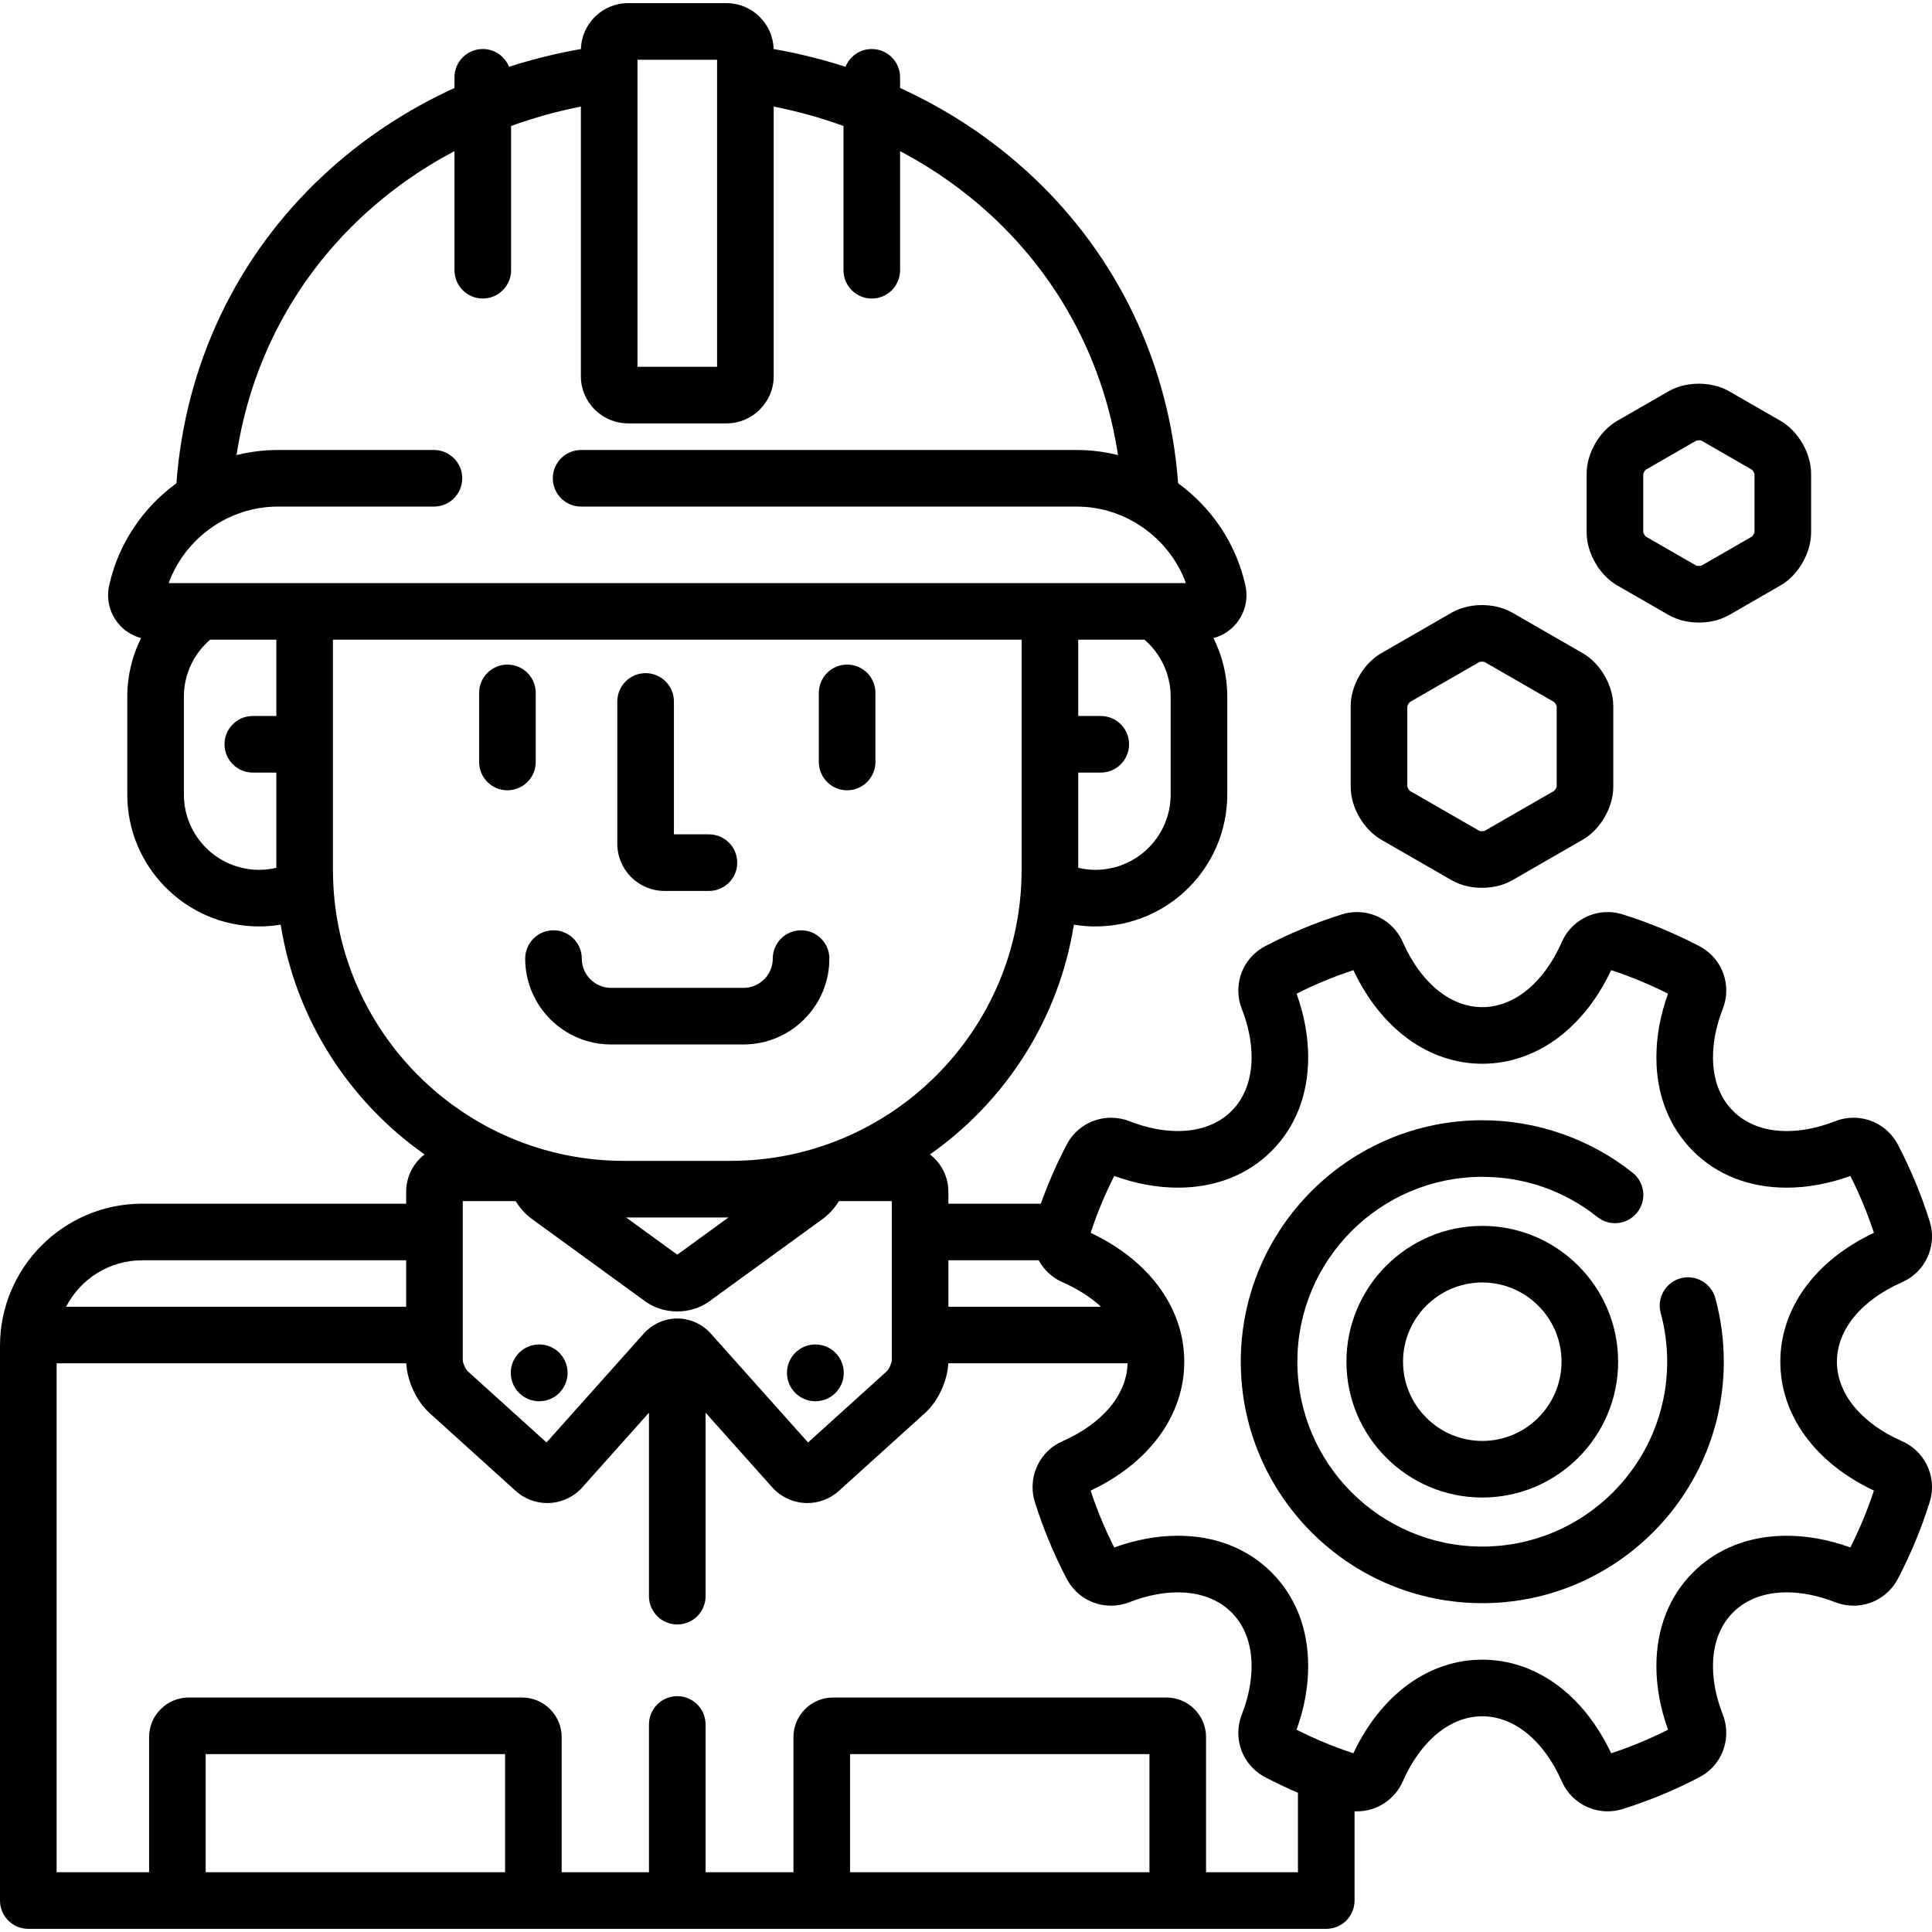
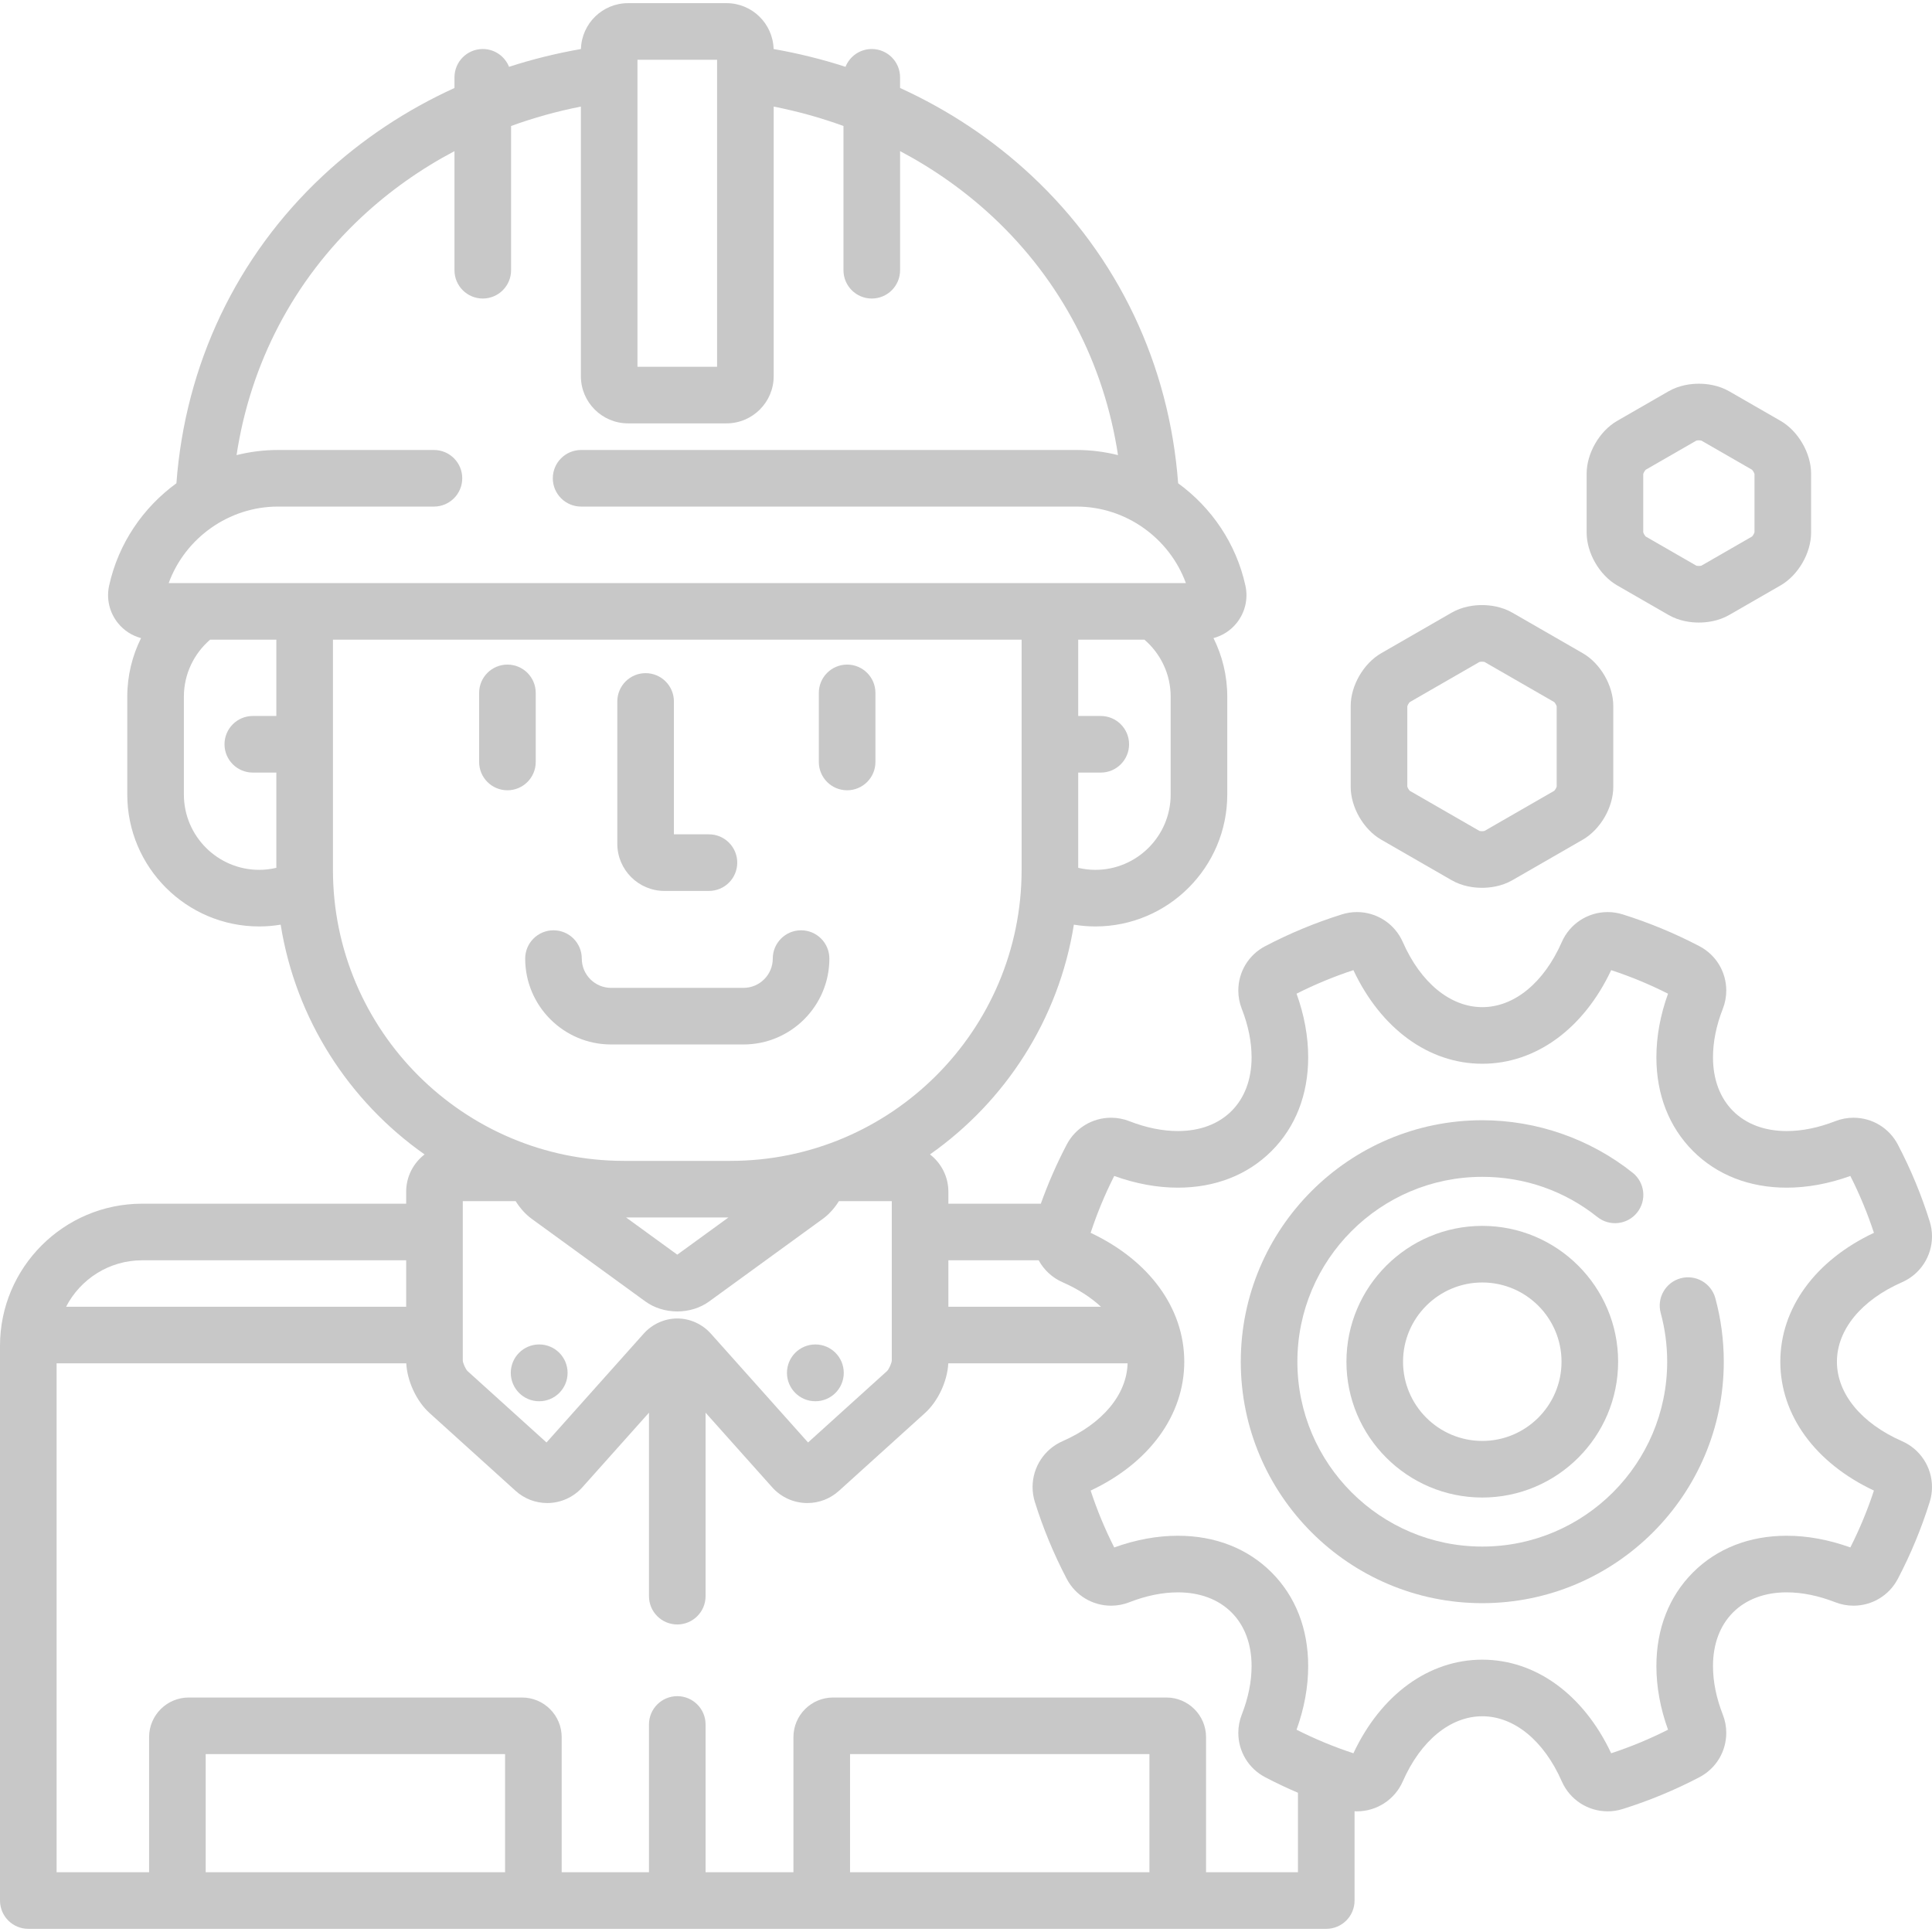
- <svg xmlns="http://www.w3.org/2000/svg" version="1.1" id="Capa_1" x="0px" y="0px" viewBox="0 0 512 512" style="enable-background:new 0 0 512 512;" xml:space="preserve">
+ <svg xmlns="http://www.w3.org/2000/svg" version="1.1" id="Capa_1" x="0px" y="0px" viewBox="0 0 512 512" style="enable-background:new 0 0 512 512; fill: #C8C8C8;" xml:space="preserve">
  <g>
    <g>
      <circle cx="142.89" cy="363.82" r="7.528" />
    </g>
  </g>
  <g>
    <g>
      <circle cx="216.08" cy="363.82" r="7.526" />
    </g>
  </g>
  <g>
    <g>
      <path d="M134.474,176.123c-4.142,0-7.5,3.357-7.5,7.5v18.309c0,4.143,3.358,7.5,7.5,7.5c4.142,0,7.5-3.358,7.5-7.5v-18.309    C141.974,179.48,138.616,176.123,134.474,176.123z" />
    </g>
  </g>
  <g>
    <g>
      <path d="M224.498,176.123c-4.142,0-7.5,3.357-7.5,7.5v18.309c0,4.142,3.358,7.5,7.5,7.5c4.142,0,7.5-3.357,7.5-7.5v-18.309    C231.998,179.48,228.64,176.123,224.498,176.123z" />
    </g>
  </g>
  <g>
    <g>
      <path d="M187.878,221.107h-9.285v-35.215c0-4.143-3.358-7.5-7.5-7.5c-4.142,0-7.5,3.357-7.5,7.5v37.715    c0,6.893,5.608,12.5,12.5,12.5h11.785c4.142,0,7.5-3.357,7.5-7.5S192.02,221.107,187.878,221.107z" />
    </g>
  </g>
  <g>
    <g>
      <path d="M212.292,246.538c-4.142,0-7.5,3.357-7.5,7.5c0,4.277-3.481,7.757-7.759,7.757H161.94c-4.279,0-7.76-3.479-7.76-7.757    c0-4.143-3.358-7.5-7.5-7.5c-4.142,0-7.5,3.357-7.5,7.5c0,12.548,10.21,22.757,22.76,22.757h35.093    c12.549,0,22.759-10.209,22.759-22.757C219.792,249.895,216.434,246.538,212.292,246.538z" />
    </g>
  </g>
  <g>
    <g>
      <path d="M504.068,381.932c-10.811-4.746-17.265-12.621-17.265-21.065c0-8.445,6.454-16.321,17.264-21.067    c4.819-2.115,7.933-6.883,7.933-12.146c0-1.343-0.204-2.674-0.605-3.959c-2.191-7.006-5.034-13.861-8.449-20.378    c-2.299-4.383-6.801-7.106-11.751-7.106c-1.651,0-3.272,0.305-4.814,0.906c-4.472,1.742-8.808,2.626-12.885,2.626    c-5.824,0-10.741-1.839-14.219-5.313c-3.477-3.479-5.315-8.399-5.316-14.229c0-4.12,0.876-8.448,2.603-12.859    c0.607-1.549,0.916-3.176,0.916-4.836c0-4.951-2.725-9.455-7.11-11.752c-6.509-3.41-13.363-6.25-20.364-8.438    c-1.287-0.403-2.622-0.608-3.966-0.608c-5.259,0-10.026,3.113-12.145,7.933c-4.747,10.81-12.624,17.263-21.071,17.263    c-8.447,0-16.326-6.454-21.075-17.265c-2.117-4.818-6.884-7.932-12.144-7.932c-1.343,0-2.677,0.205-3.96,0.606    c-7.016,2.193-13.869,5.033-20.367,8.439c-4.387,2.298-7.112,6.801-7.112,11.753c0,1.656,0.307,3.281,0.913,4.833    c1.728,4.414,2.604,8.741,2.604,12.862c0,5.828-1.837,10.747-5.311,14.223c-3.48,3.479-8.398,5.318-14.221,5.318    c-4.078,0-8.414-0.884-12.892-2.628c-1.542-0.601-3.16-0.904-4.81-0.904c-4.95,0-9.453,2.723-11.752,7.106    c-2.646,5.05-4.945,10.304-6.868,15.677H251.33v-3.176c0-4.022-1.917-7.597-4.877-9.885c19.971-14.035,34.14-35.788,38.135-60.888    c1.851,0.306,3.748,0.475,5.685,0.475c19.28,0,34.965-15.683,34.965-34.959v-25.934c0-5.574-1.32-10.842-3.652-15.521    c2.388-0.641,4.536-2.007,6.13-3.987c2.252-2.801,3.102-6.419,2.331-9.926c-2.45-11.167-8.997-20.688-17.829-27.121    c-2.343-31.44-15.912-60.08-38.801-81.477c-10.284-9.613-22.061-17.428-34.889-23.278V20.49c0-4.142-3.358-7.5-7.5-7.5    c-3.158,0-5.854,1.954-6.96,4.717c-6.179-2.005-12.547-3.571-19.054-4.716c-0.185-6.732-5.707-12.155-12.482-12.155h-26.095    c-6.776,0-12.297,5.423-12.482,12.155c-6.507,1.144-12.875,2.711-19.054,4.716c-1.106-2.763-3.803-4.717-6.96-4.717    c-4.142,0-7.5,3.358-7.5,7.5v2.826c-12.828,5.851-24.606,13.665-34.89,23.278C62.662,67.991,49.093,96.632,46.75,128.072    c-8.832,6.434-15.378,15.954-17.83,27.121c-0.769,3.507,0.08,7.124,2.335,9.93c1.592,1.978,3.739,3.343,6.126,3.982    c-2.332,4.679-3.652,9.946-3.652,15.521v25.934c0,19.276,15.685,34.959,34.964,34.959c1.938,0,3.835-0.169,5.687-0.476    c3.995,25.101,18.165,46.854,38.136,60.89c-2.96,2.287-4.877,5.862-4.877,9.884v3.176H37.673C16.9,318.992,0,335.889,0,356.658    v147.006c0,4.143,3.358,7.5,7.5,7.5h343.972c4.142,0,7.5-3.357,7.5-7.5V480c0.211,0.011,0.422,0.024,0.633,0.024    c5.261-0.001,10.028-3.113,12.146-7.933c4.746-10.809,12.623-17.262,21.069-17.262c8.449,0,16.327,6.452,21.074,17.26    c2.116,4.819,6.884,7.933,12.146,7.933c1.342,0,2.673-0.204,3.958-0.605c7.002-2.189,13.855-5.028,20.376-8.442    c4.382-2.301,7.105-6.803,7.105-11.749c0-1.659-0.307-3.285-0.914-4.835c-1.728-4.412-2.604-8.738-2.604-12.859    c0-5.83,1.837-10.748,5.312-14.223c3.48-3.48,8.398-5.319,14.221-5.319c4.077,0,8.412,0.884,12.884,2.626    c1.543,0.602,3.163,0.906,4.815,0.906c4.951,0,9.454-2.724,11.751-7.107c3.414-6.512,6.257-13.368,8.449-20.378    c0.402-1.283,0.606-2.615,0.606-3.959C512,388.818,508.888,384.052,504.068,381.932z M251.332,333.992h23.929    c1.378,2.53,3.568,4.6,6.315,5.806c4.042,1.774,7.473,3.986,10.187,6.501h-40.431V333.992z M310.24,210.56    c0,11.006-8.956,19.959-19.965,19.959c-1.563,0-3.079-0.194-4.537-0.538v-25.238h5.978c4.142,0,7.5-3.357,7.5-7.5    s-3.358-7.5-7.5-7.5h-5.978v-20.219h17.554c4.246,3.663,6.948,9.068,6.948,15.103V210.56z M168.939,15.836h21.095v81.36h-21.095    V15.836z M73.234,189.742h-6.236c-4.142,0-7.5,3.357-7.5,7.5s3.358,7.5,7.5,7.5h6.236v25.238    c-1.459,0.344-2.975,0.538-4.539,0.538c-11.008,0.001-19.964-8.953-19.964-19.958v-25.934c0-6.034,2.702-11.44,6.948-15.103    h17.555V189.742z M44.704,154.524c4.364-11.956,15.954-20.275,28.94-20.275H115c4.142,0,7.5-3.357,7.5-7.5s-3.358-7.5-7.5-7.5    H73.644c-3.752,0-7.422,0.477-10.954,1.359c3.679-24.276,15.109-46.232,33.106-63.056c7.397-6.915,15.689-12.766,24.646-17.505    v31.567c0,4.143,3.358,7.5,7.5,7.5c4.142,0,7.5-3.357,7.5-7.5V33.39c5.966-2.173,12.148-3.892,18.497-5.145v71.452    c0,6.893,5.607,12.5,12.5,12.5h26.095c6.893,0,12.5-5.607,12.5-12.5V28.244c6.348,1.254,12.53,2.973,18.497,5.145v38.226    c0,4.143,3.358,7.5,7.5,7.5c4.142,0,7.5-3.357,7.5-7.5V40.049c8.956,4.739,17.248,10.59,24.645,17.504    c17.997,16.823,29.428,38.779,33.106,63.056c-3.531-0.883-7.202-1.359-10.953-1.359H154c-4.142,0-7.5,3.357-7.5,7.5    s3.358,7.5,7.5,7.5h131.329c12.986,0,24.576,8.318,28.94,20.274H44.704z M88.234,230.514v-60.99h182.503v60.99    c0,42.529-34.607,77.13-77.144,77.13h-28.215C122.841,307.644,88.234,273.043,88.234,230.514z M171.033,344.899    c2.347,1.706,5.349,2.645,8.453,2.645s6.105-0.938,8.454-2.646l30.138-21.909c1.629-1.184,3.077-2.817,4.239-4.673h14.015v42.204    c-0.028,0.712-0.741,2.317-1.239,2.806l-20.95,18.944l-25.733-28.817c-2.295-2.568-5.547-4.041-8.924-4.041    s-6.629,1.473-8.925,4.043L144.83,382.27l-20.939-18.935c-0.509-0.498-1.222-2.104-1.25-2.801v-42.219h14.012    c1.162,1.854,2.61,3.489,4.238,4.672L171.033,344.899z M165.926,322.644h27.118l-13.558,9.856L165.926,322.644z M37.673,333.992    h69.968v12.307H17.517C21.287,338.998,28.903,333.992,37.673,333.992z M133.852,496.164H54.51V464.86h79.342V496.164z     M304.614,496.164h-79.343V464.86h79.343V496.164z M343.971,496.165h-24.357v-0.001V460.36c0-5.79-4.711-10.5-10.5-10.5h-88.343    c-5.79,0-10.5,4.71-10.5,10.5v35.804h-23.286V457c0-4.143-3.358-7.5-7.5-7.5c-4.142,0-7.5,3.357-7.5,7.5v39.164h-23.134V460.36    c0-5.79-4.711-10.5-10.5-10.5H50.01c-5.79,0-10.5,4.71-10.5,10.5v35.804H15V361.299h92.665c0.244,4.723,2.703,10.031,6.154,13.152    l22.838,20.653c2.294,2.075,5.263,3.218,8.36,3.218c3.551,0,6.942-1.517,9.304-4.161l17.664-19.781V423c0,4.143,3.358,7.5,7.5,7.5    c4.142,0,7.5-3.357,7.5-7.5v-48.621l17.666,19.783c2.361,2.644,5.752,4.16,9.303,4.16c0.001,0,0.001,0,0.001,0    c3.097,0,6.066-1.143,8.359-3.218l22.84-20.653c3.45-3.121,5.909-8.43,6.153-13.152h47.516    c-0.218,8.279-6.621,15.969-17.247,20.635c-4.819,2.115-7.933,6.883-7.933,12.146c0,1.338,0.203,2.668,0.605,3.958    c2.192,7.01,5.035,13.866,8.45,20.379c2.299,4.383,6.801,7.107,11.751,7.107c1.652,0,3.272-0.305,4.814-0.906    c4.474-1.743,8.81-2.627,12.887-2.627c5.822,0,10.739,1.84,14.22,5.319c3.476,3.475,5.313,8.393,5.313,14.223    c0,4.121-0.876,8.448-2.604,12.863c-0.605,1.548-0.913,3.174-0.913,4.833c0,4.949,2.724,9.451,7.111,11.751    c2.837,1.486,5.743,2.857,8.694,4.119V496.165z M490.361,410.09c-5.719-2.059-11.386-3.101-16.866-3.101    c-9.887,0-18.472,3.358-24.827,9.712c-6.35,6.348-9.707,14.935-9.707,24.83c0,5.524,1.037,11.189,3.085,16.86    c-4.854,2.454-9.91,4.549-15.066,6.242c-7.329-15.565-20.004-24.804-34.16-24.804c-14.154,0-26.829,9.241-34.155,24.806    c-5.158-1.694-10.213-3.789-15.065-6.243c2.046-5.674,3.083-11.339,3.083-16.861c0-9.896-3.357-18.483-9.709-24.832    c-6.354-6.352-14.939-9.71-24.825-9.71c-5.48,0-11.147,1.043-16.867,3.102c-2.458-4.854-4.555-9.913-6.25-15.071    c15.568-7.33,24.812-20.004,24.812-34.156c-0.003-14.151-9.245-26.824-24.812-34.151c1.695-5.16,3.793-10.217,6.25-15.072    c5.721,2.059,11.388,3.102,16.869,3.102c9.887,0,18.472-3.357,24.829-9.713c6.348-6.352,9.704-14.938,9.704-24.828    c0-5.524-1.038-11.191-3.084-16.862c4.844-2.451,9.898-4.545,15.064-6.242c7.331,15.565,20.007,24.807,34.16,24.807    c14.154,0,26.83-9.241,34.157-24.806c5.159,1.693,10.214,3.788,15.064,6.241c-2.047,5.675-3.085,11.34-3.085,16.863    c0.002,9.893,3.359,18.479,9.711,24.835c6.354,6.35,14.939,9.706,24.825,9.706c5.48,0,11.146-1.042,16.865-3.101    c2.457,4.855,4.555,9.912,6.249,15.07c-15.567,7.328-24.808,20.002-24.808,34.154c0,14.152,9.243,26.826,24.807,34.151    C494.914,400.18,492.817,405.236,490.361,410.09z" />
    </g>
  </g>
  <g>
    <g>
      <path d="M454.581,344.03c-1.086-3.997-5.21-6.352-9.205-5.268c-3.997,1.088-6.355,5.21-5.268,9.206    c1.137,4.179,1.713,8.518,1.713,12.898c0,27.014-21.982,48.99-49.001,48.99c-27.02,0-49.002-21.977-49.002-48.99    c0-27.015,21.982-48.992,49.002-48.992c11.21,0,21.76,3.683,30.507,10.648c3.24,2.582,7.959,2.047,10.539-1.193    c2.581-3.24,2.046-7.959-1.194-10.539c-11.267-8.974-25.42-13.916-39.852-13.916c-35.291,0-64.002,28.707-64.002,63.992    c0,35.284,28.711,63.99,64.002,63.99s64.001-28.706,64.001-63.99C456.821,355.156,456.067,349.491,454.581,344.03z" />
    </g>
  </g>
  <g>
    <g>
      <path d="M392.821,324.871c-19.851,0-36.001,16.147-36.001,35.995c0,19.848,16.15,35.995,36.001,35.995s36-16.147,36-35.995    C428.821,341.019,412.671,324.871,392.821,324.871z M392.821,381.861c-11.58,0-21.001-9.418-21.001-20.995    c0-11.577,9.421-20.995,21.001-20.995c11.58,0,21,9.418,21,20.995C413.821,372.443,404.4,381.861,392.821,381.861z" />
    </g>
  </g>
  <g>
    <g>
      <path d="M419.446,173.106l-18.63-10.725c-2.913-1.677-5.999-2.029-8.075-2.029c-2.076,0-5.162,0.353-8.076,2.03l-18.626,10.725    c-4.688,2.699-8.091,8.585-8.091,13.995v21.428c0.002,5.409,3.404,11.295,8.092,13.993l18.627,10.727    c2.914,1.677,5.999,2.029,8.075,2.029c2.076,0,5.162-0.352,8.075-2.029l18.629-10.726c4.688-2.699,8.091-8.585,8.091-13.995    v-21.428C427.537,181.691,424.134,175.805,419.446,173.106z M412.539,208.427c-0.074,0.33-0.415,0.92-0.664,1.149l-18.451,10.622    c-0.1,0.029-0.345,0.081-0.681,0.081s-0.581-0.052-0.681-0.081l-18.448-10.622c-0.249-0.229-0.59-0.819-0.664-1.149v-21.223    c0.074-0.33,0.415-0.921,0.664-1.149l18.448-10.622c0.1-0.029,0.345-0.081,0.681-0.081c0.335,0,0.581,0.052,0.681,0.081    l18.451,10.622c0.249,0.229,0.59,0.819,0.664,1.149V208.427z" />
    </g>
  </g>
  <g>
    <g>
      <path d="M471.87,111.535l-13.577-7.816c-2.914-1.677-6-2.029-8.075-2.029c-2.076,0-5.162,0.353-8.076,2.03l-13.574,7.815    c-4.688,2.699-8.091,8.585-8.091,13.995v15.611c0,5.411,3.403,11.297,8.09,13.995l13.576,7.818    c2.913,1.677,5.999,2.029,8.075,2.029c2.076,0,5.162-0.352,8.075-2.029l13.577-7.817c4.688-2.699,8.091-8.585,8.091-13.995V125.53    C479.961,120.12,476.558,114.234,471.87,111.535z M464.961,141.039c-0.074,0.33-0.415,0.921-0.664,1.149l-13.398,7.714    c-0.1,0.029-0.345,0.081-0.681,0.081c-0.335,0-0.581-0.052-0.681-0.081l-13.396-7.714c-0.249-0.229-0.59-0.819-0.664-1.149    v-15.406c0.074-0.33,0.415-0.921,0.664-1.149l13.396-7.713c0.1-0.029,0.345-0.081,0.681-0.081c0.335,0,0.581,0.052,0.681,0.081    l13.398,7.713c0.249,0.229,0.59,0.819,0.664,1.149V141.039z" />
    </g>
  </g>
-   <g>
- </g>
-   <g>
- </g>
-   <g>
- </g>
-   <g>
- </g>
-   <g>
- </g>
-   <g>
- </g>
-   <g>
- </g>
-   <g>
- </g>
-   <g>
- </g>
-   <g>
- </g>
-   <g>
- </g>
-   <g>
- </g>
-   <g>
- </g>
-   <g>
- </g>
-   <g>
- </g>
</svg>
